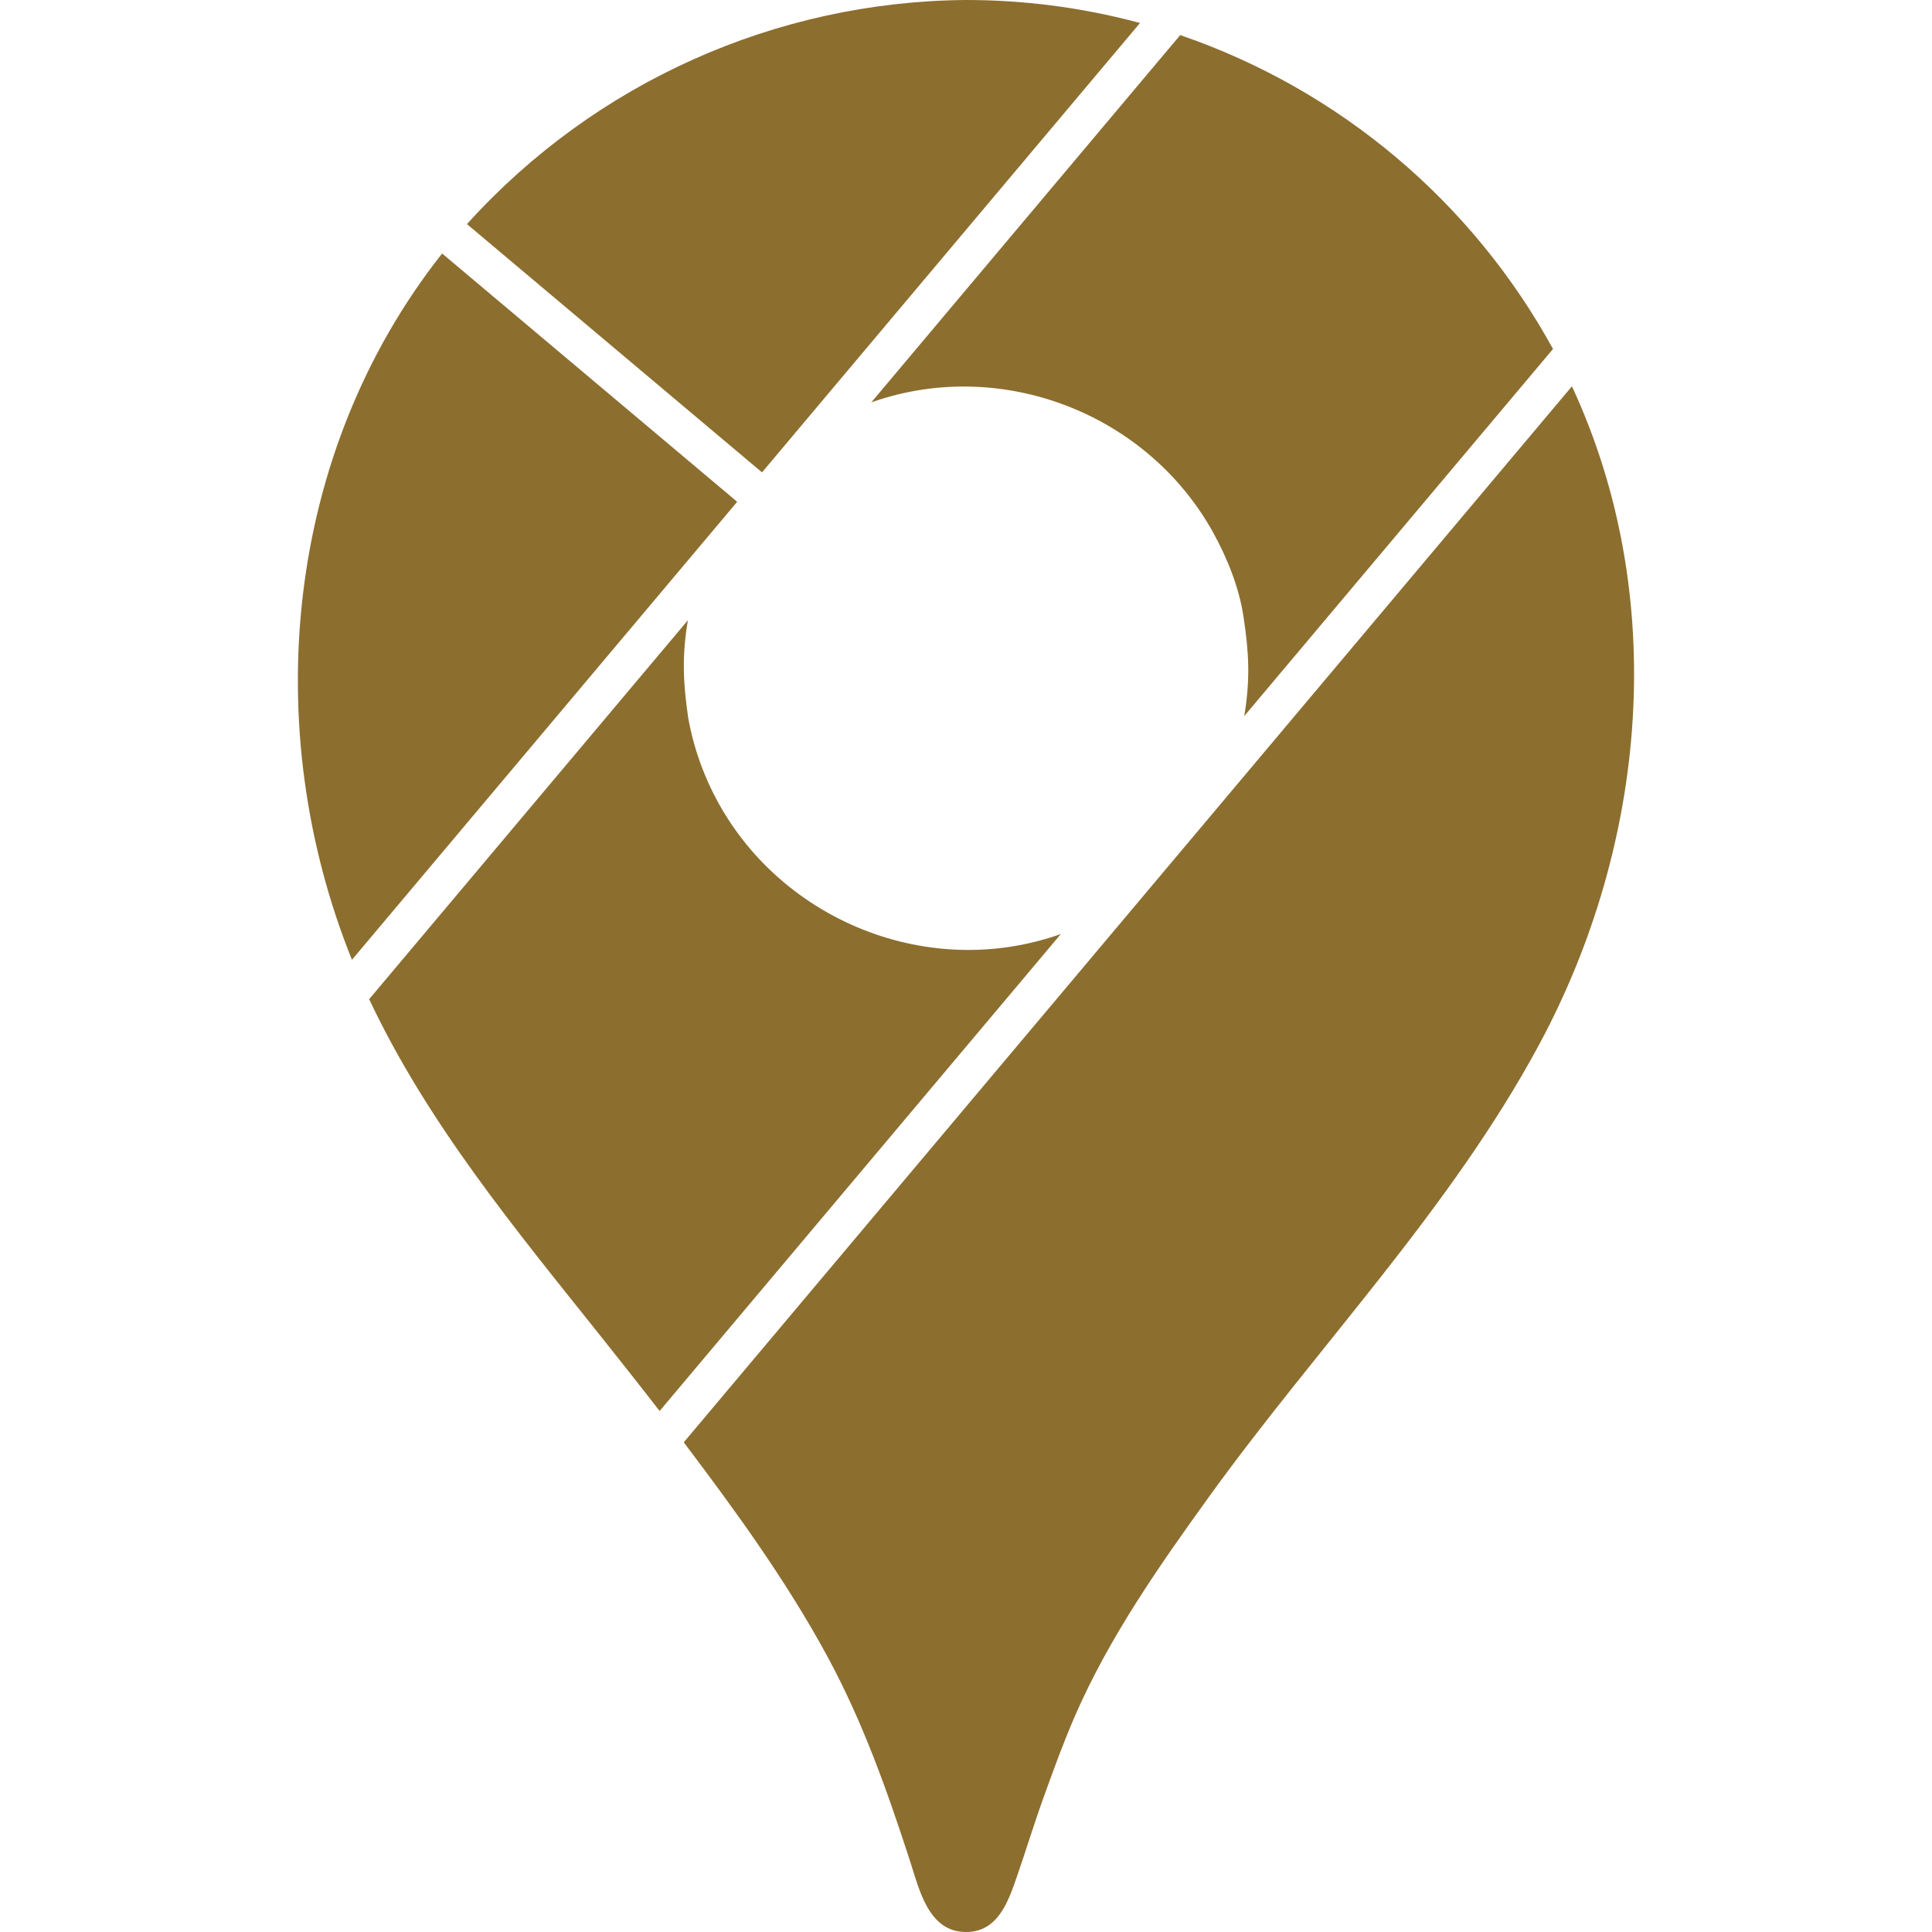
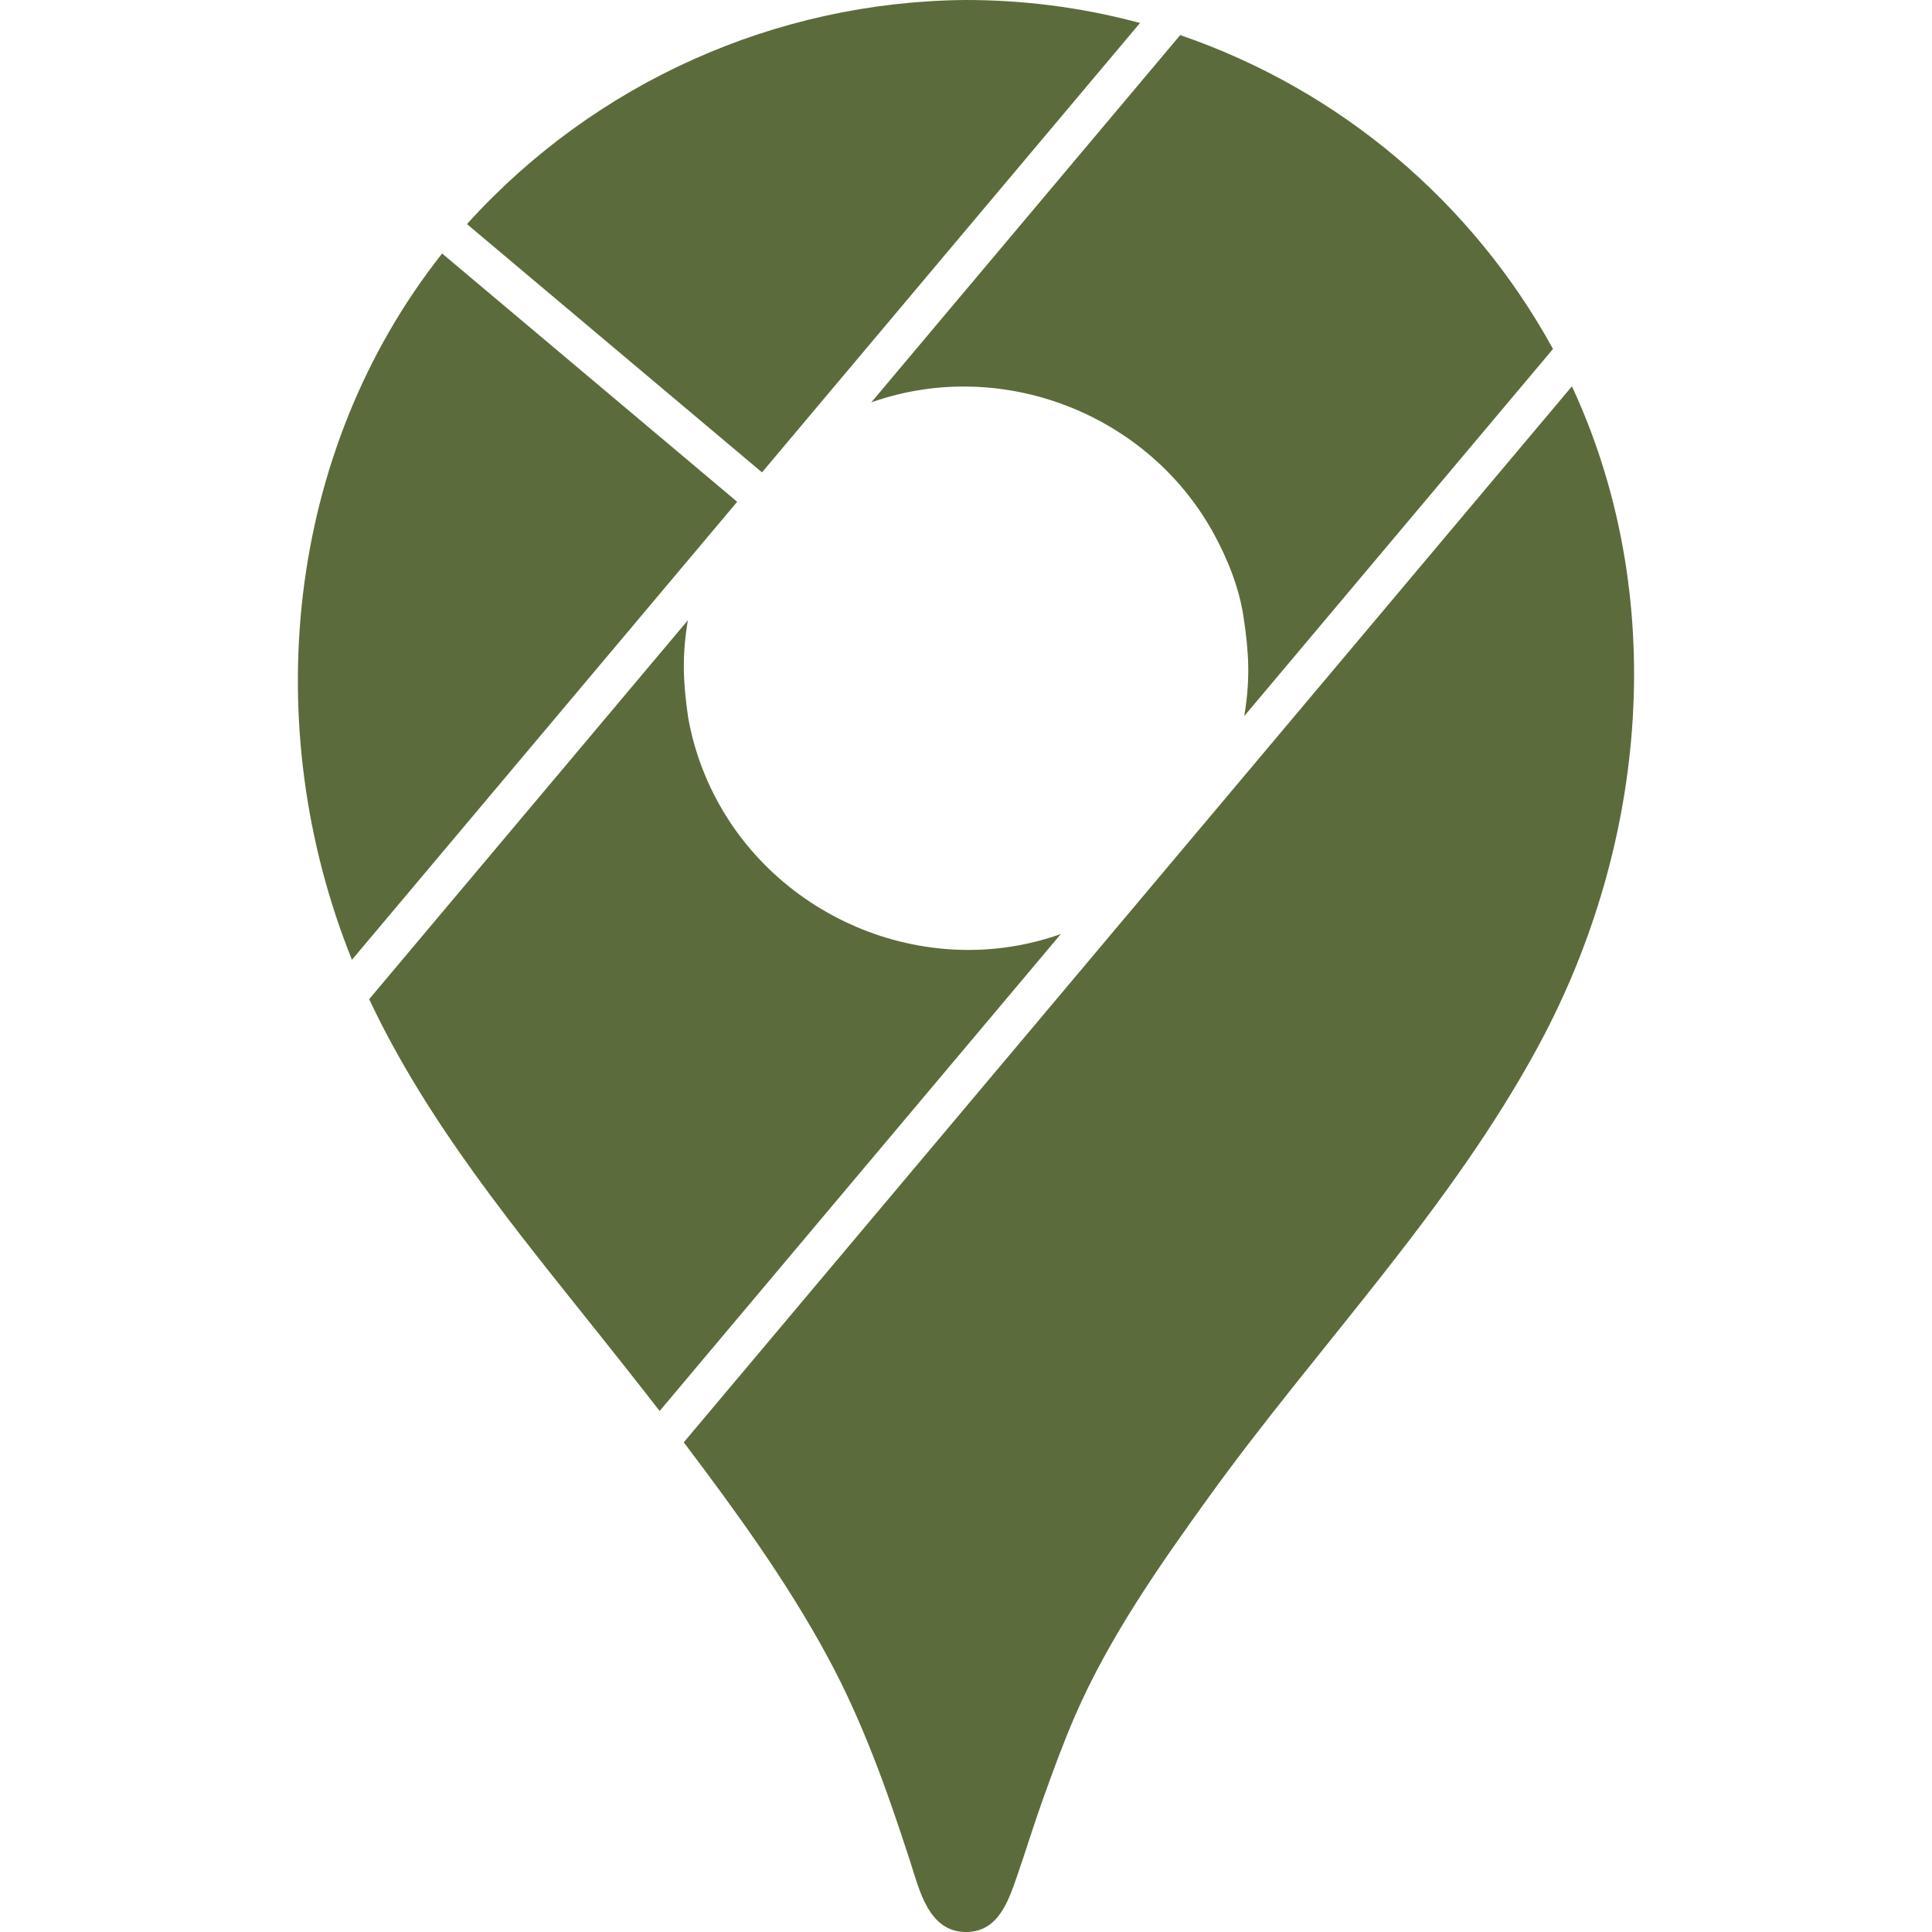
- <svg xmlns="http://www.w3.org/2000/svg" viewBox="0 0 24 24" fill="#8C6E2F" aria-hidden="true">
+ <svg xmlns="http://www.w3.org/2000/svg" viewBox="0 0 24 24" fill="#5C6B3C" aria-hidden="true">
  <path d="M19.527 4.799c1.212 2.608.937 5.678-.405 8.173-1.101 2.047-2.744 3.74-4.098 5.614-.619.858-1.244 1.75-1.669 2.727-.141.325-.263.658-.383.992-.121.333-.224.673-.34 1.008-.109.314-.236.684-.627.687h-.007c-.466-.001-.579-.53-.695-.887-.284-.874-.581-1.713-1.019-2.525-.51-.944-1.145-1.817-1.79-2.671L19.527 4.799zM8.545 7.705l-3.959 4.707c.724 1.54 1.821 2.863 2.871 4.18.247.31.494.622.737.936l4.984-5.925-.029.01c-1.741.601-3.691-.291-4.392-1.987a3.377 3.377 0 0 1-.209-.716c-.063-.437-.077-.761-.004-1.198l.001-.007zM5.492 3.149l-.003.004c-1.947 2.466-2.281 5.88-1.117 8.77l4.785-5.689-.058-.05-3.607-3.035zM14.661.436l-3.838 4.563a.295.295 0 0 1 .027-.01c1.6-.551 3.403.15 4.22 1.626.176.319.323.683.377 1.045.068.446.085.773.012 1.22l-.003.016 3.836-4.561A8.382 8.382 0 0 0 14.67.439l-.009-.003zM9.466 5.868L14.162.285l-.047-.012A8.31 8.31 0 0 0 11.986 0a8.439 8.439 0 0 0-6.169 2.766l-.016.018 3.665 3.084z" />
</svg>
